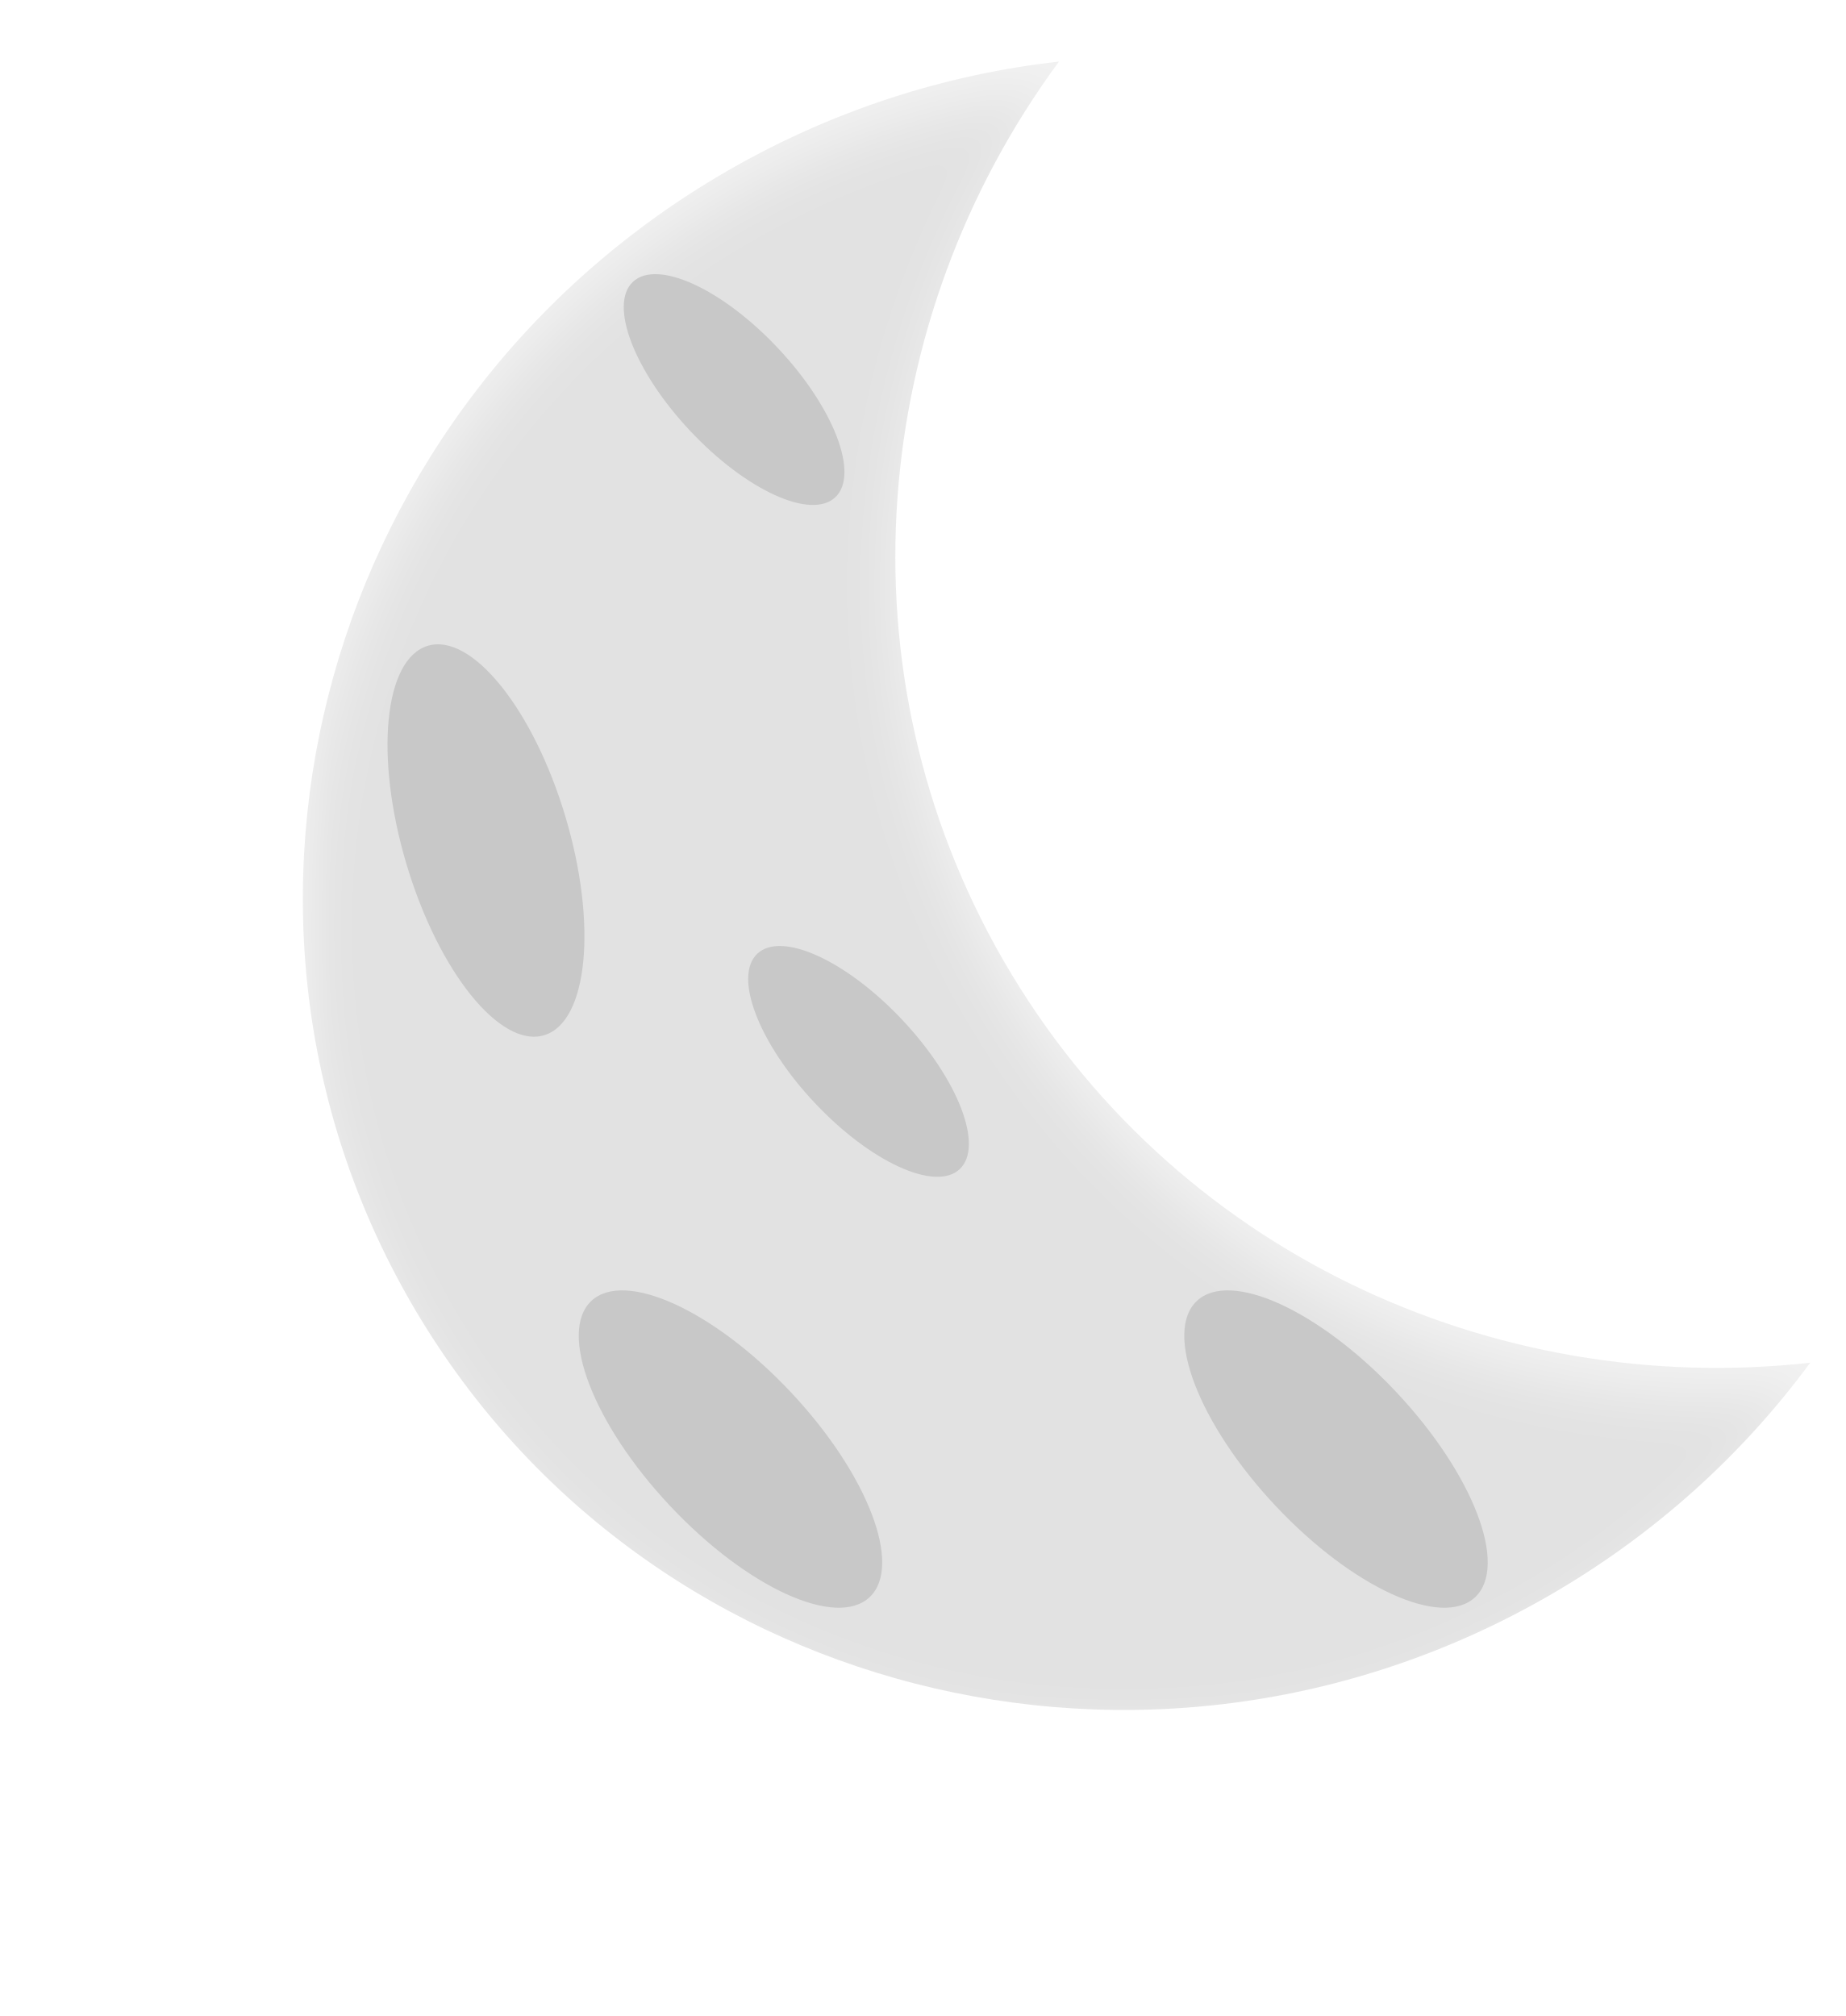
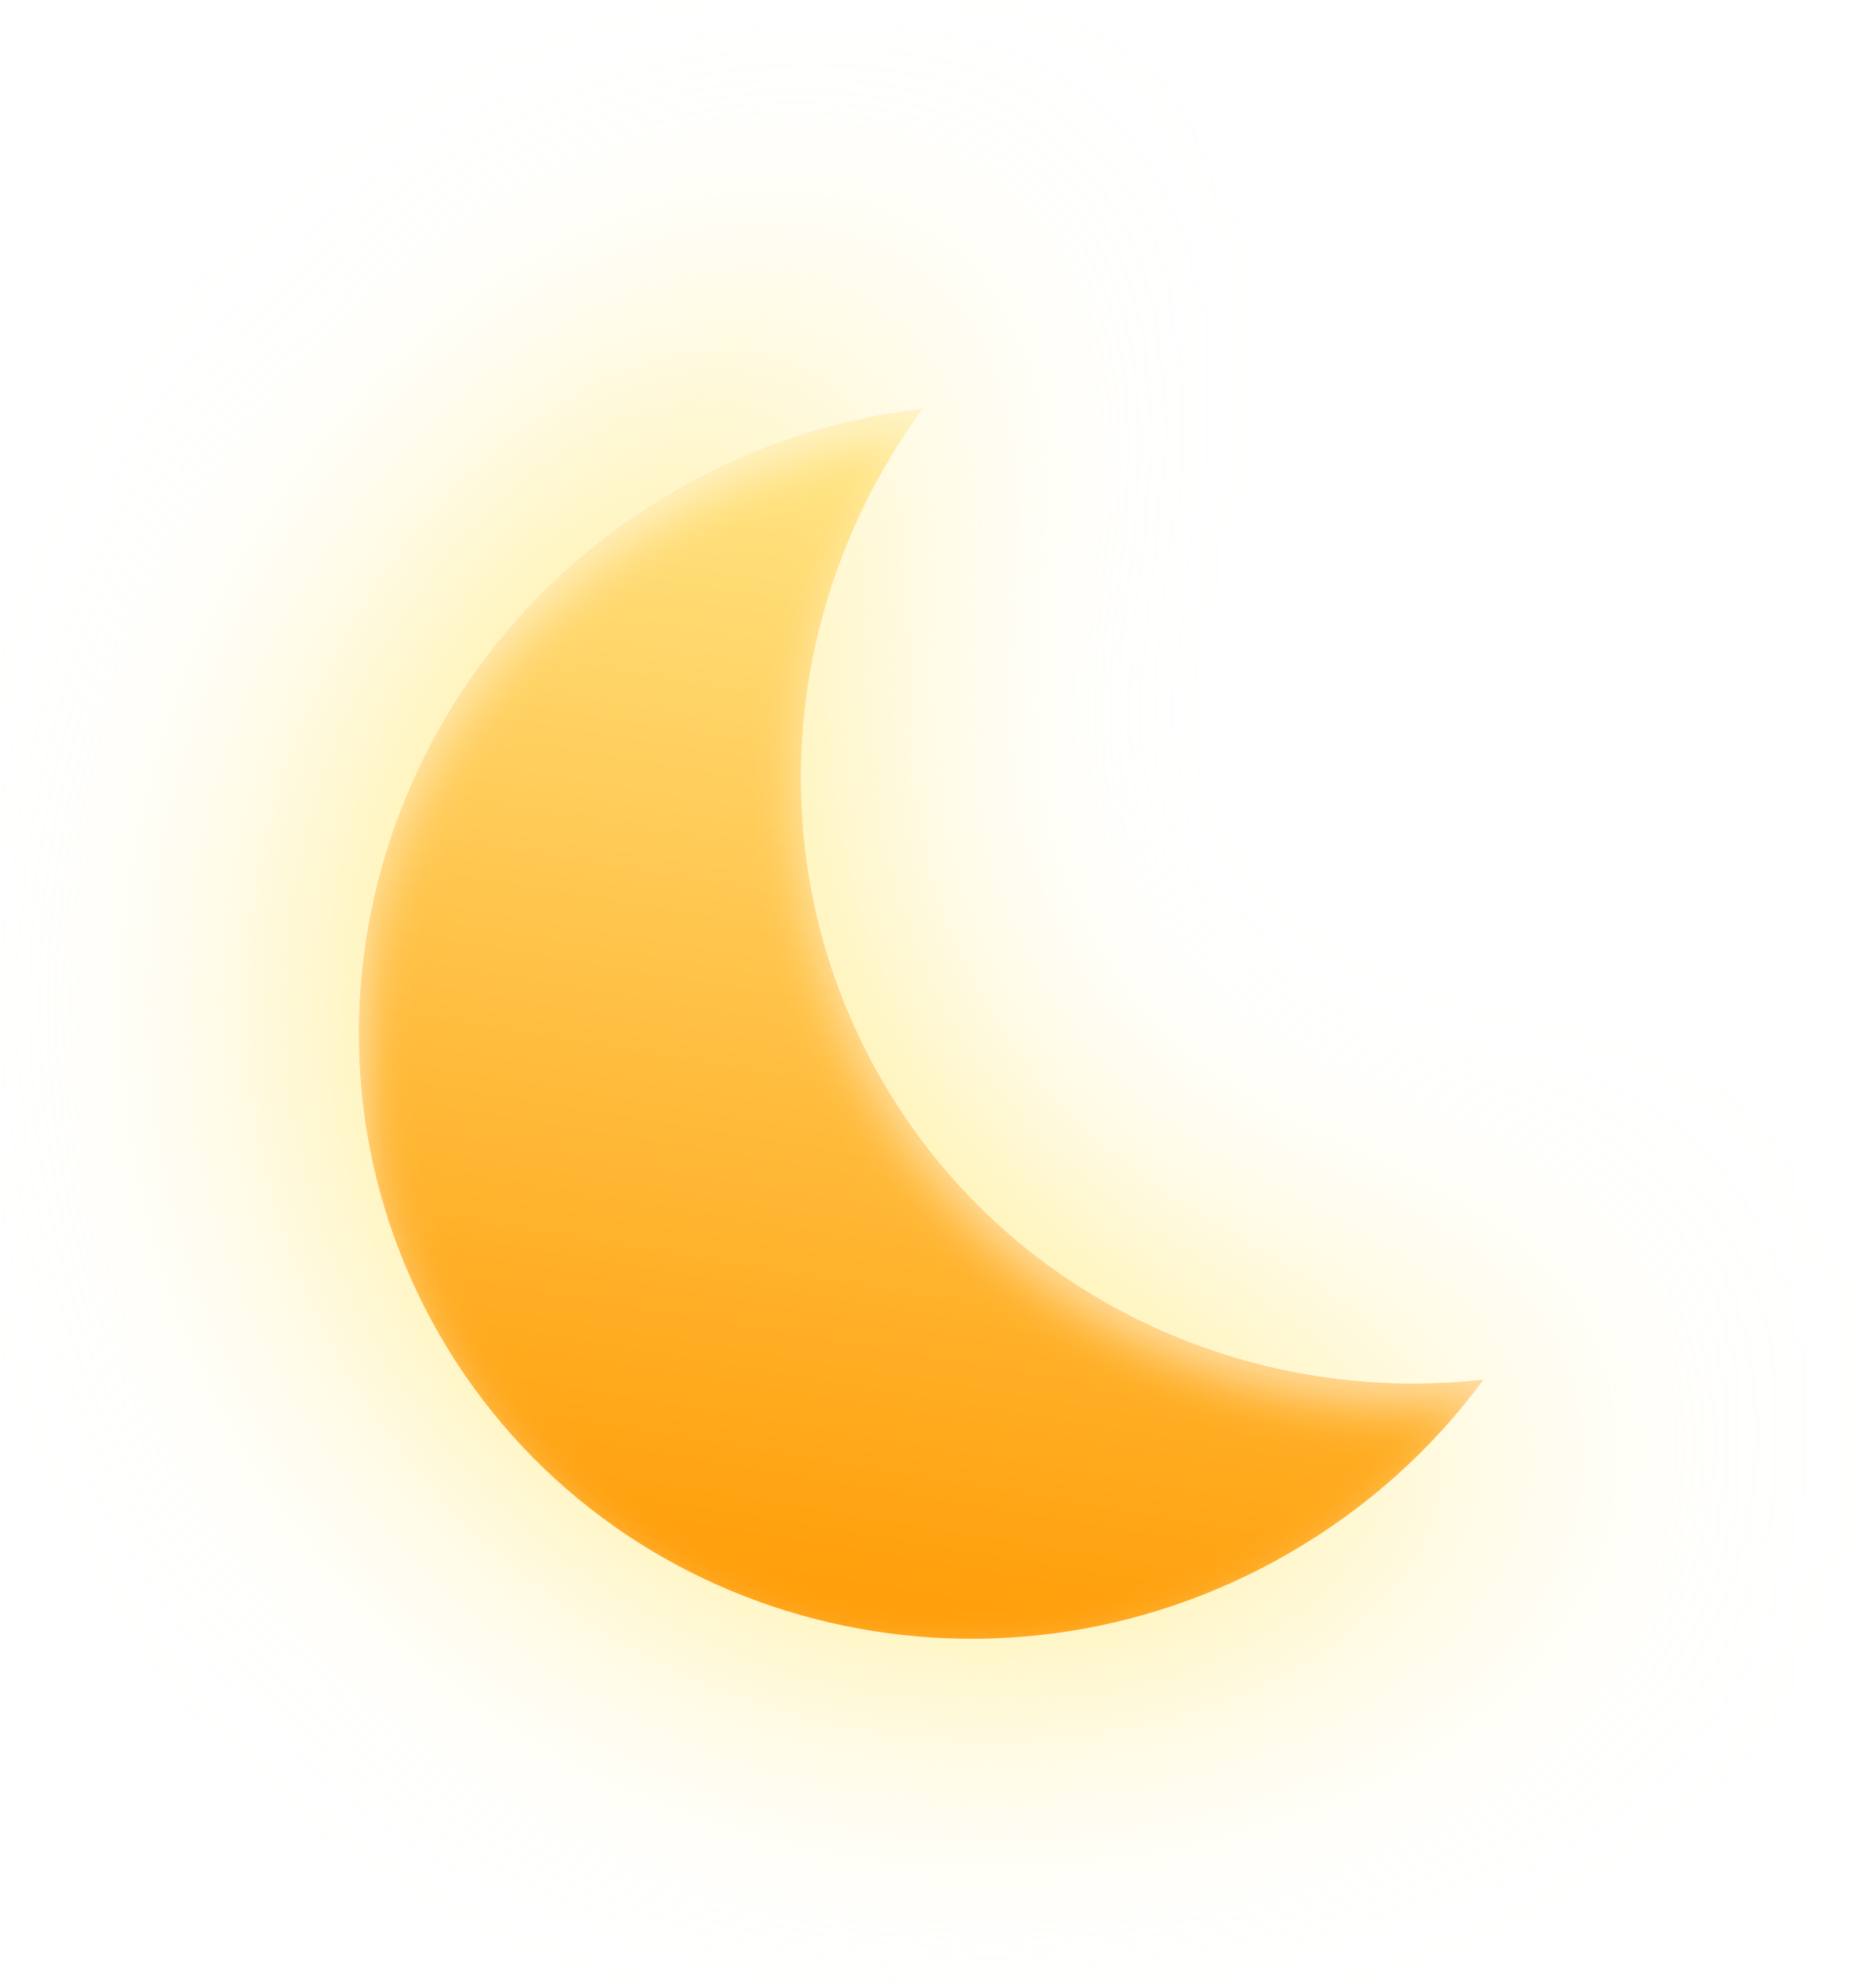
- <svg xmlns="http://www.w3.org/2000/svg" width="260" height="284" viewBox="0 0 260 284" fill="none">
-   <g filter="url(#filter0_i_1_63)">
-     <path d="M149.168 8.676C122.432 44.976 117.796 94.516 141.381 135.366C164.966 176.215 210.186 196.97 254.991 191.967C245.464 204.901 233.132 216.155 218.27 224.735C161.7 257.396 89.909 238.957 57.92 183.551C25.932 128.146 45.859 56.754 102.429 24.093C117.291 15.512 133.203 10.459 149.168 8.676Z" fill="#E2E2E2" />
+ <svg xmlns="http://www.w3.org/2000/svg" width="313" height="332" viewBox="0 0 313 332" fill="none">
+   <g filter="url(#filter0_f_1_21)">
+     <path d="M156.578 53.409C130.665 88.592 126.172 136.607 149.031 176.2C171.89 215.793 215.719 235.91 259.145 231.06C249.912 243.597 237.958 254.504 223.554 262.82C168.725 294.476 99.143 276.605 68.138 222.904C37.134 169.203 56.448 100.007 111.277 68.352C125.682 60.035 141.104 55.137 156.578 53.409Z" fill="#FFEE94" />
  </g>
-   <ellipse cx="68.455" cy="118.406" rx="28.627" ry="11.684" transform="rotate(73.3884 68.4553 118.406)" fill="#C8C8C8" />
-   <ellipse cx="102.895" cy="204.133" rx="28.627" ry="11.684" transform="rotate(46.7975 102.895 204.133)" fill="#C8C8C8" />
-   <ellipse cx="188.191" cy="204.133" rx="28.627" ry="11.684" transform="rotate(46.7975 188.191 204.133)" fill="#C8C8C8" />
-   <ellipse cx="120.933" cy="149.522" rx="20.819" ry="8.498" transform="rotate(46.7975 120.933 149.522)" fill="#C8C8C8" />
-   <ellipse cx="103.406" cy="54.878" rx="20.819" ry="8.498" transform="rotate(46.7975 103.406 54.8781)" fill="#C8C8C8" />
+   <g filter="url(#filter1_i_1_21)">
+     <path d="M154.162 68.235C130.508 100.351 126.406 144.181 147.273 180.323C168.139 216.465 208.148 234.828 247.788 230.401C239.36 241.844 228.448 251.801 215.3 259.393C165.25 288.289 101.733 271.975 73.431 222.955C45.129 173.935 62.76 110.771 112.81 81.875C125.959 74.284 140.037 69.812 154.162 68.235Z" fill="url(#paint0_linear_1_21)" />
+   </g>
  <defs>
-     <filter id="filter0_i_1_63" x="42.658" y="8.676" width="212.333" height="236.211" filterUnits="userSpaceOnUse" color-interpolation-filters="sRGB">
+     <filter id="filter0_f_1_21" x="0.345" y="0.409" width="311.8" height="331.066" filterUnits="userSpaceOnUse" color-interpolation-filters="sRGB">
+       <feFlood flood-opacity="0" result="BackgroundImageFix" />
+       <feBlend mode="normal" in="SourceGraphic" in2="BackgroundImageFix" result="shape" />
+       <feGaussianBlur stdDeviation="26.5" result="effect1_foregroundBlur_1_21" />
+     </filter>
+     <filter id="filter1_i_1_21" x="59.928" y="68.235" width="187.861" height="209.448" filterUnits="userSpaceOnUse" color-interpolation-filters="sRGB">
      <feFlood flood-opacity="0" result="BackgroundImageFix" />
      <feBlend mode="normal" in="SourceGraphic" in2="BackgroundImageFix" result="shape" />
      <feColorMatrix in="SourceAlpha" type="matrix" values="0 0 0 0 0 0 0 0 0 0 0 0 0 0 0 0 0 0 127 0" result="hardAlpha" />
      <feOffset dy="4" />
      <feGaussianBlur stdDeviation="4" />
      <feComposite in2="hardAlpha" operator="arithmetic" k2="-1" k3="1" />
      <feColorMatrix type="matrix" values="0 0 0 0 1 0 0 0 0 1 0 0 0 0 1 0 0 0 0.55 0" />
-       <feBlend mode="normal" in2="shape" result="effect1_innerShadow_1_63" />
+       <feBlend mode="normal" in2="shape" result="effect1_innerShadow_1_21" />
    </filter>
+     <linearGradient id="paint0_linear_1_21" x1="159.313" y1="51.203" x2="121.761" y2="278.582" gradientUnits="userSpaceOnUse">
+       <stop stop-color="#FFEE94" />
+       <stop offset="1" stop-color="#FF9900" />
+     </linearGradient>
  </defs>
</svg>
